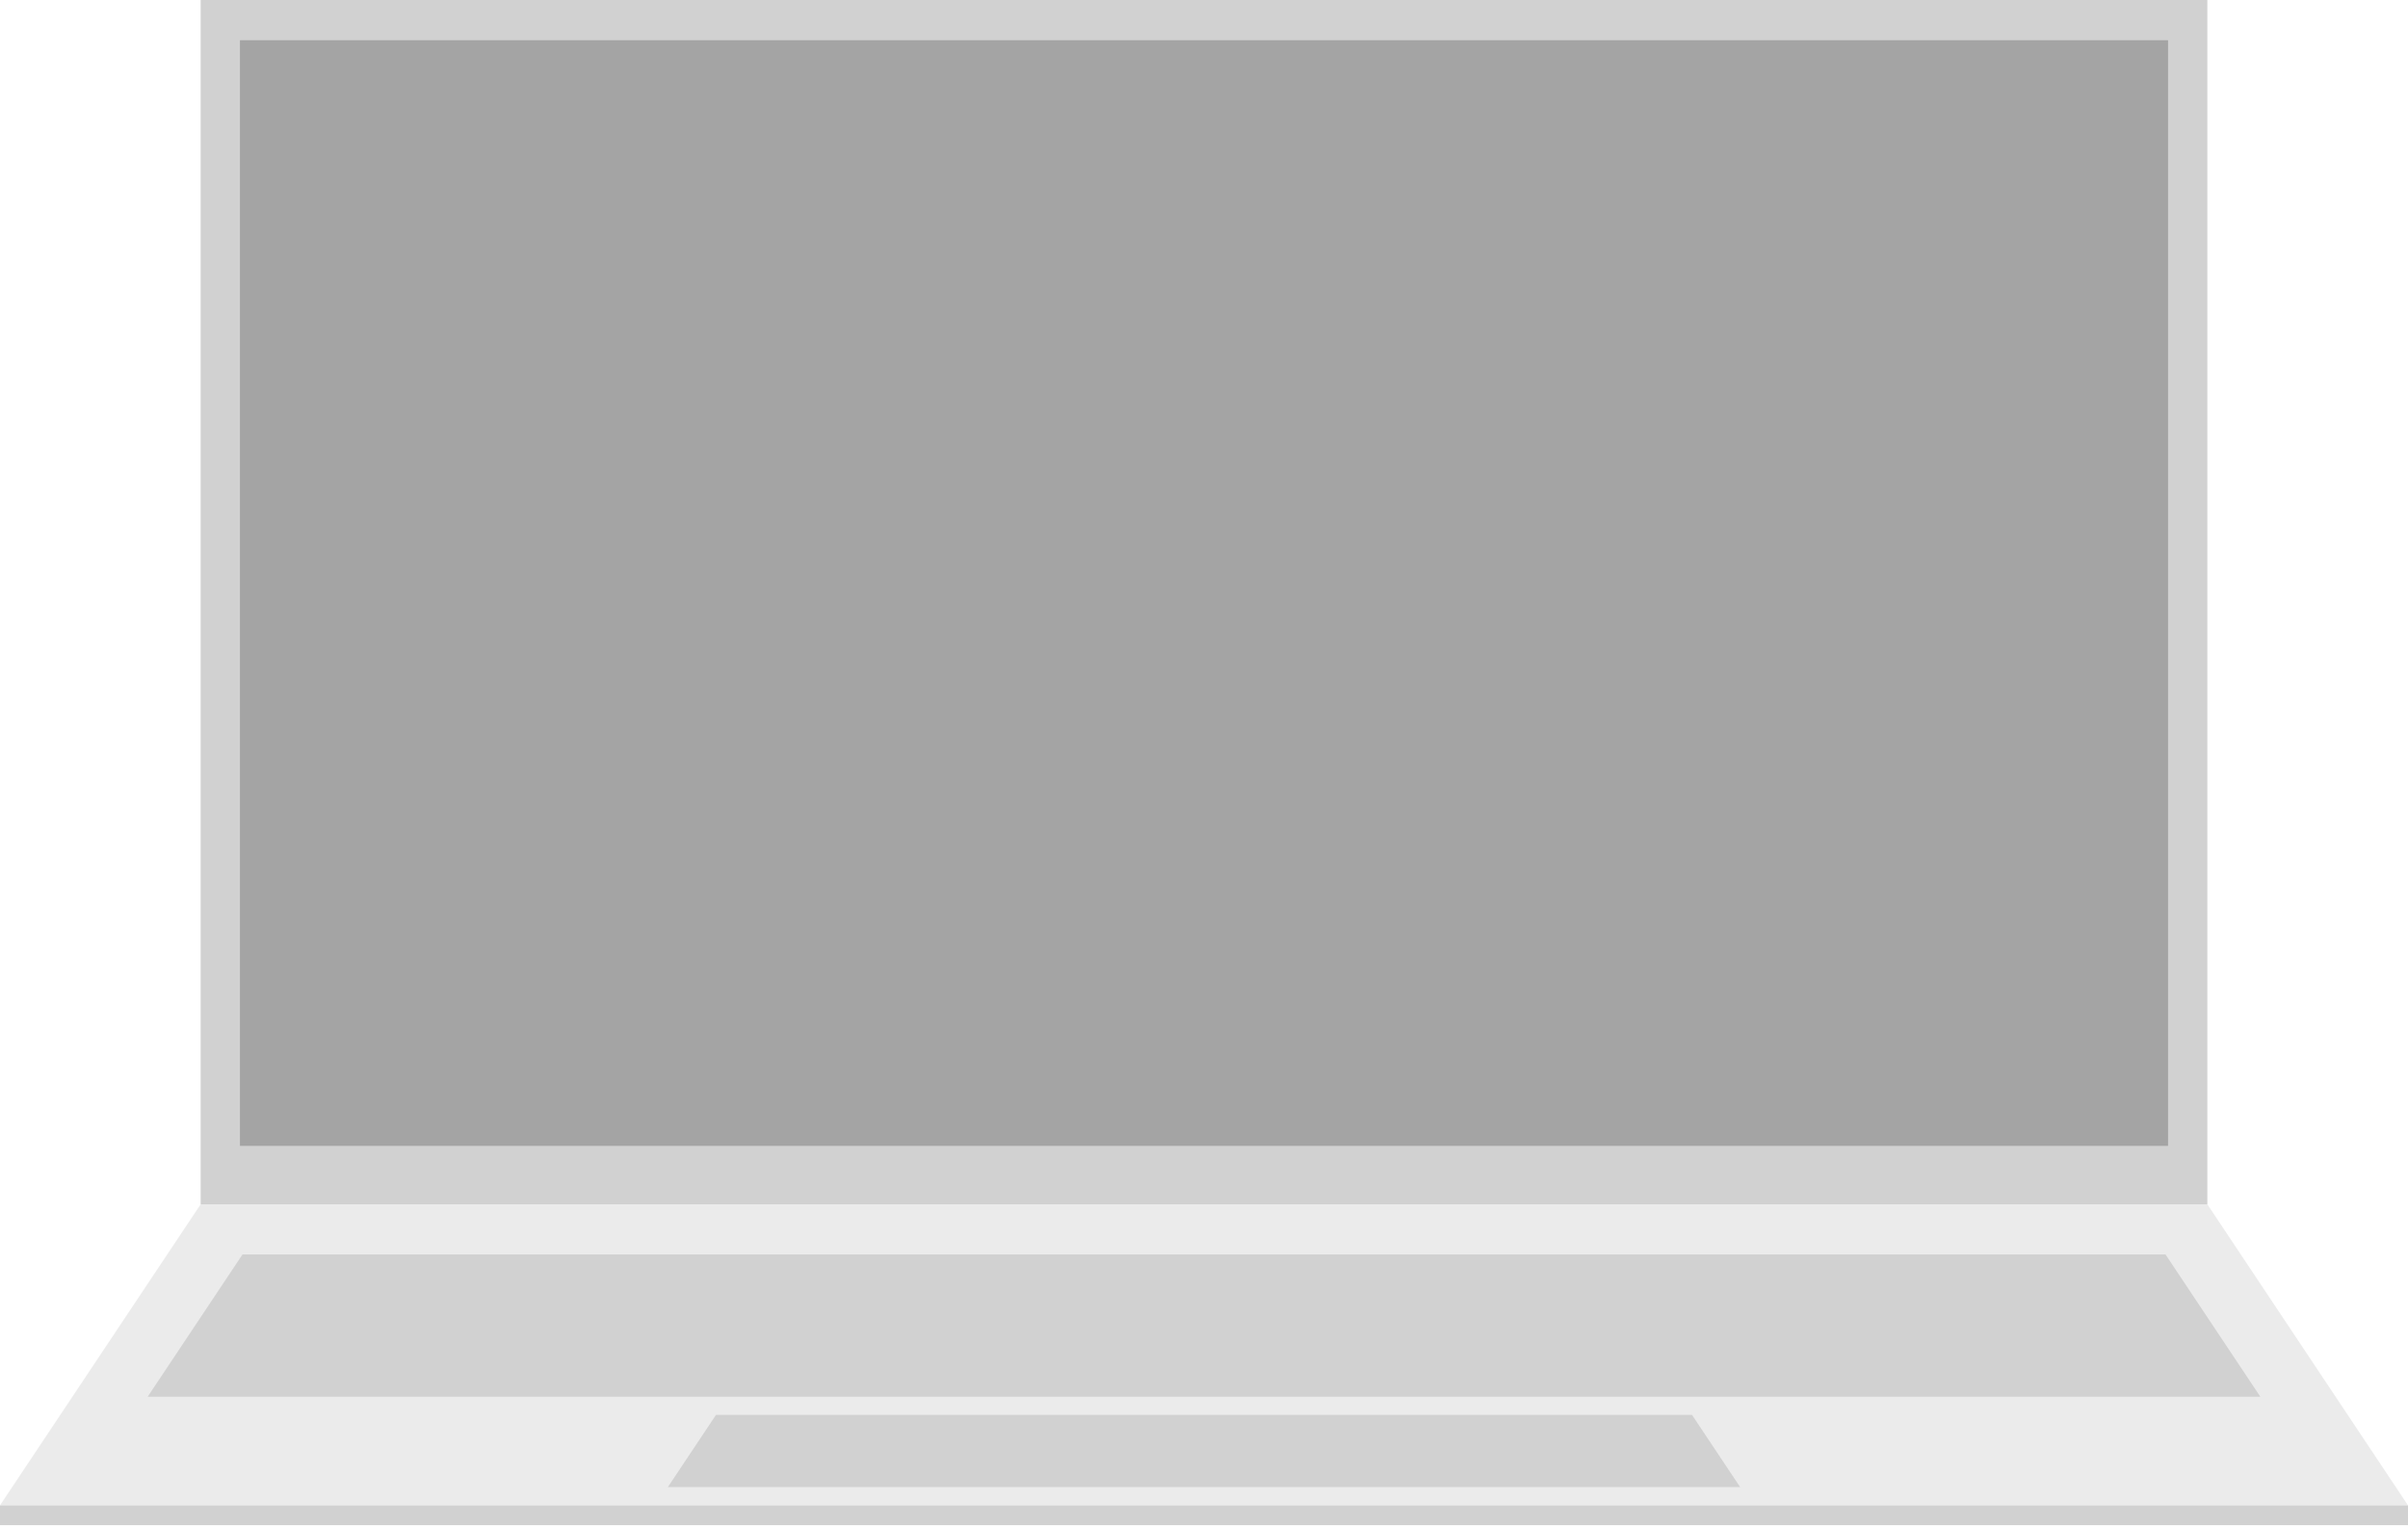
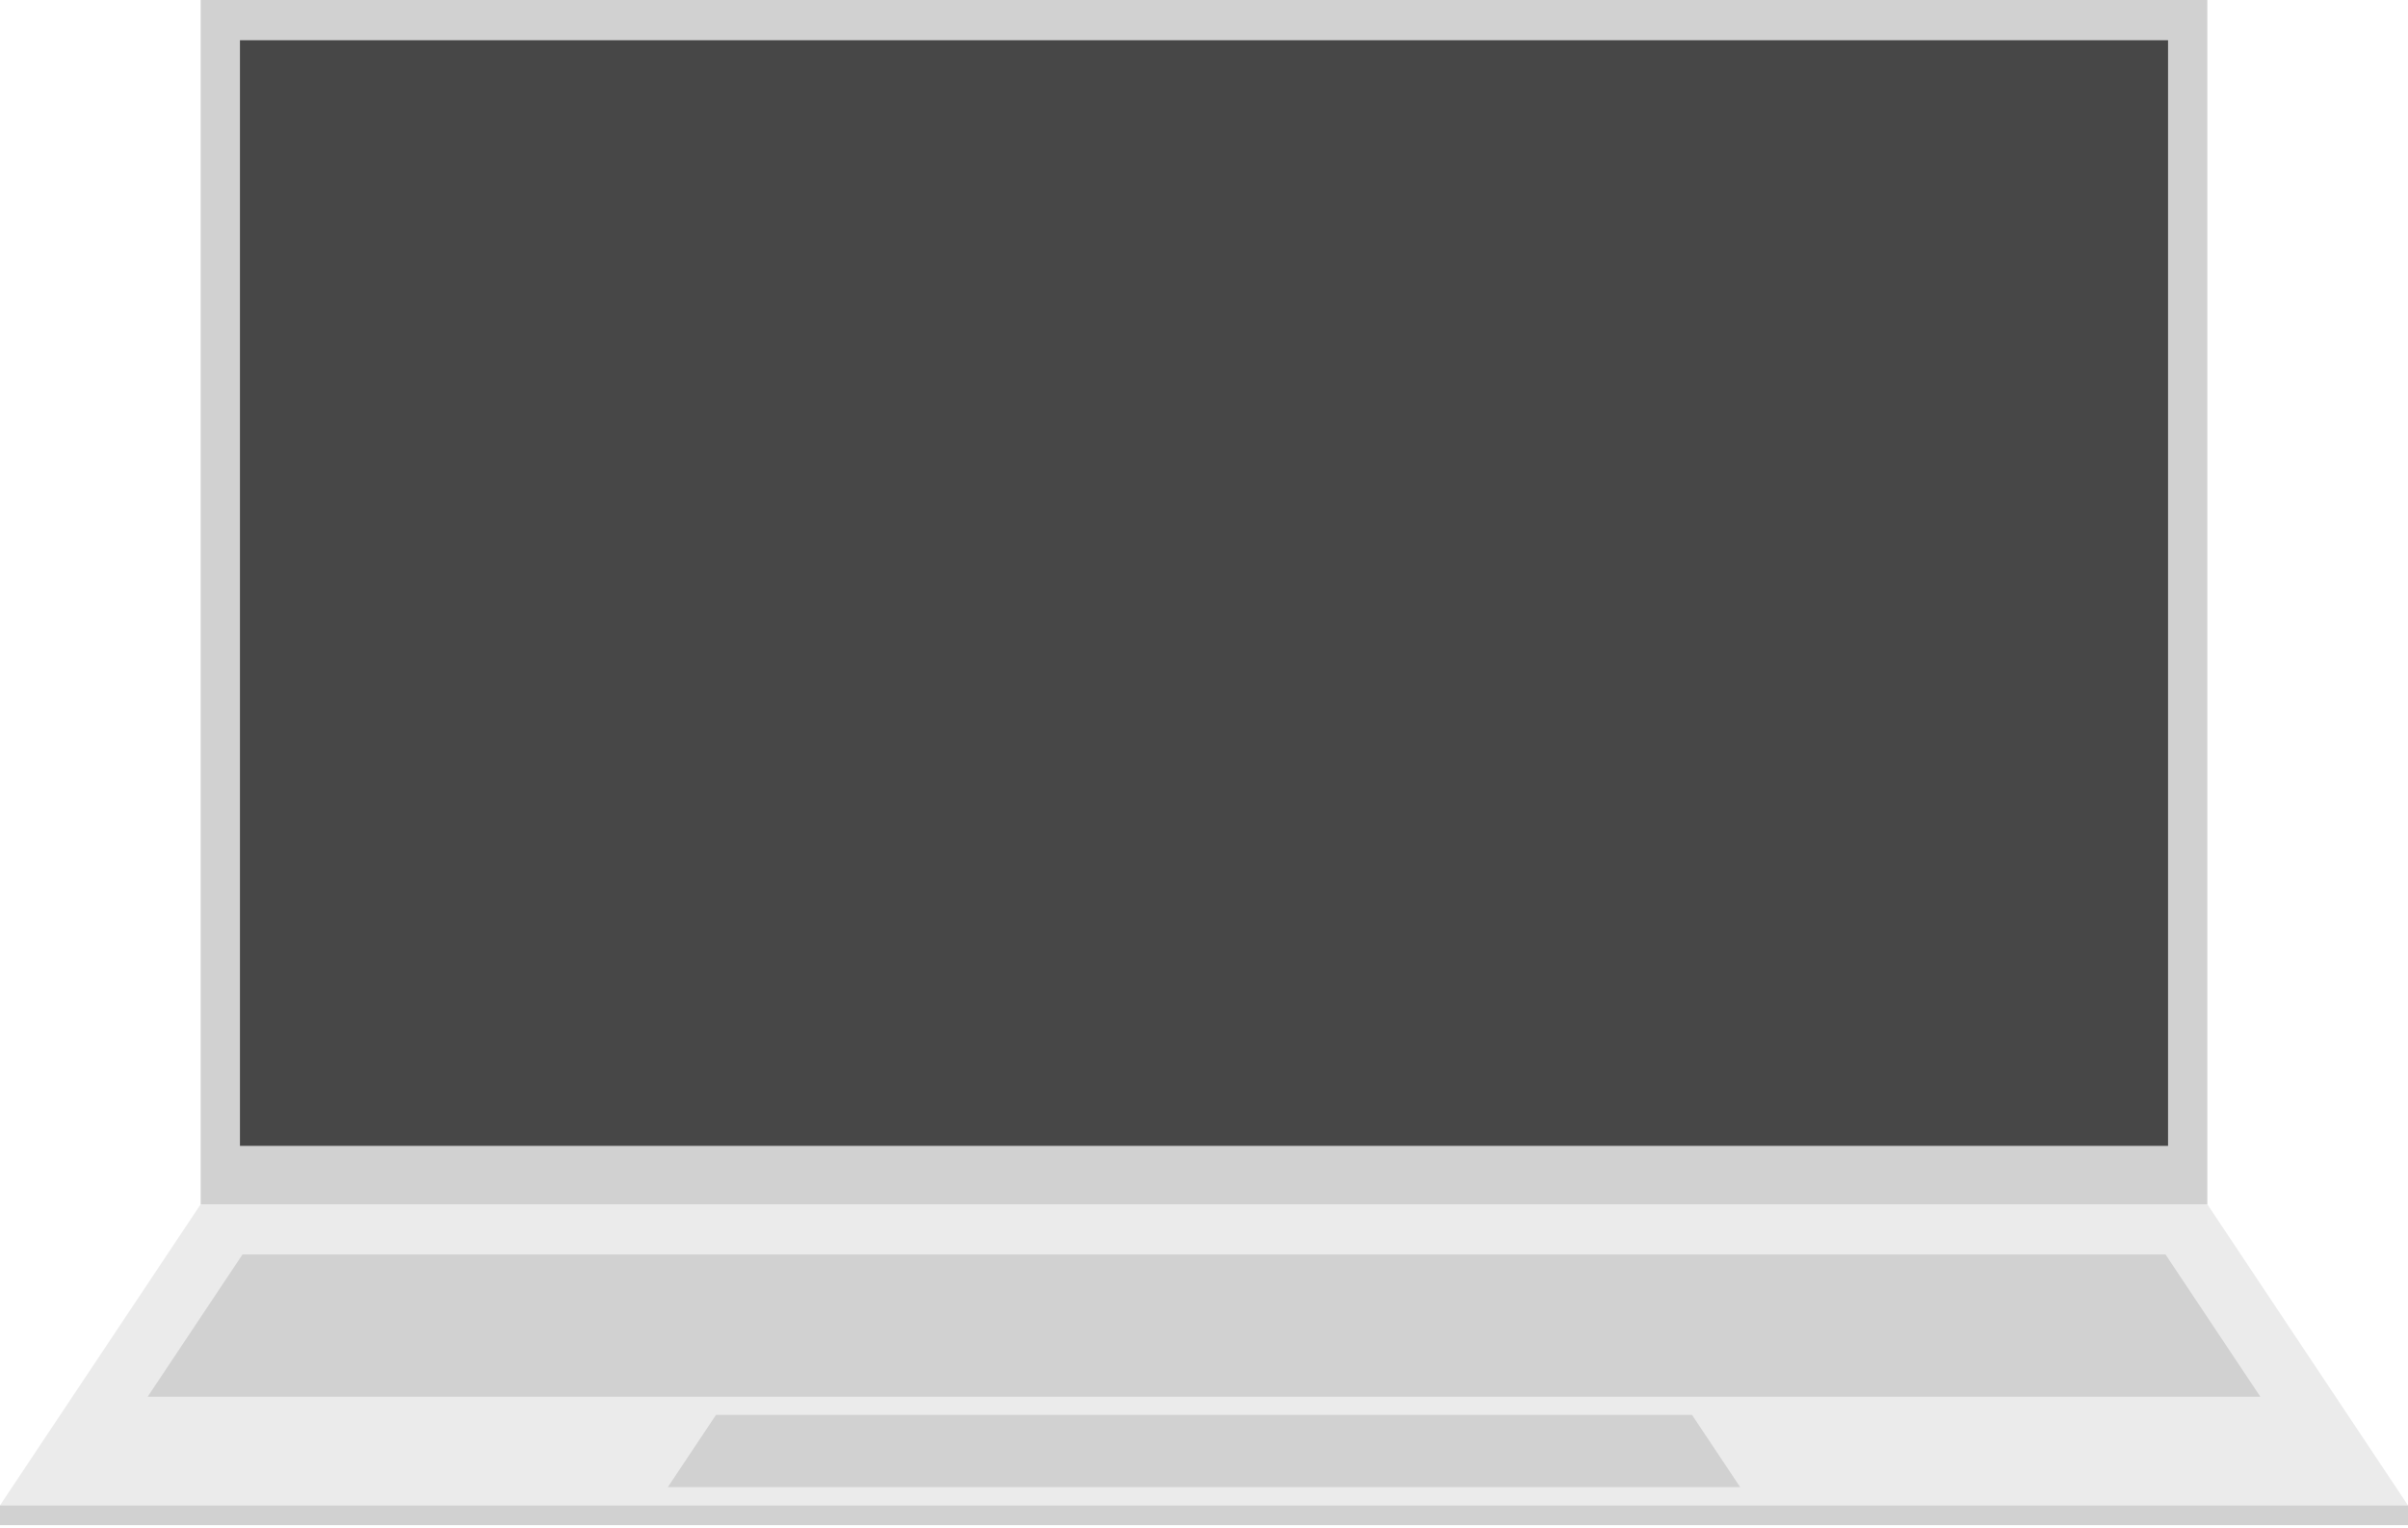
<svg xmlns="http://www.w3.org/2000/svg" width="100%" height="100%" viewBox="0 0 640 406" version="1.1" xml:space="preserve" style="fill-rule:evenodd;clip-rule:evenodd;stroke-linejoin:round;stroke-miterlimit:2;">
  <g>
    <rect x="53.333" y="0" width="533.333" height="320" style="fill:#d1d1d1;" />
-     <rect x="63.774" y="10.691" width="512.453" height="293.783" style="fill:#a4a4a4;" />
+     <rect x="63.774" y="10.691" width="512.453" height="293.783" style="fill:#474747;" />
  </g>
  <g>
    <path d="M586.667,320l-533.334,0l-53.333,80l640,-0l-53.333,-80Z" style="fill:#ebebeb;" />
    <rect x="0" y="400" width="640" height="5.258" style="fill:#d1d1d1;" />
    <path d="M600.76,371.14l-561.52,0l25.204,-37.807l511.112,0l25.204,37.807Z" style="fill:#d1d1d1;" />
    <path d="M462.494,395.148l-284.988,0l12.792,-19.188l259.404,0l12.792,19.188Z" style="fill:#d1d1d1;" />
  </g>
</svg>
